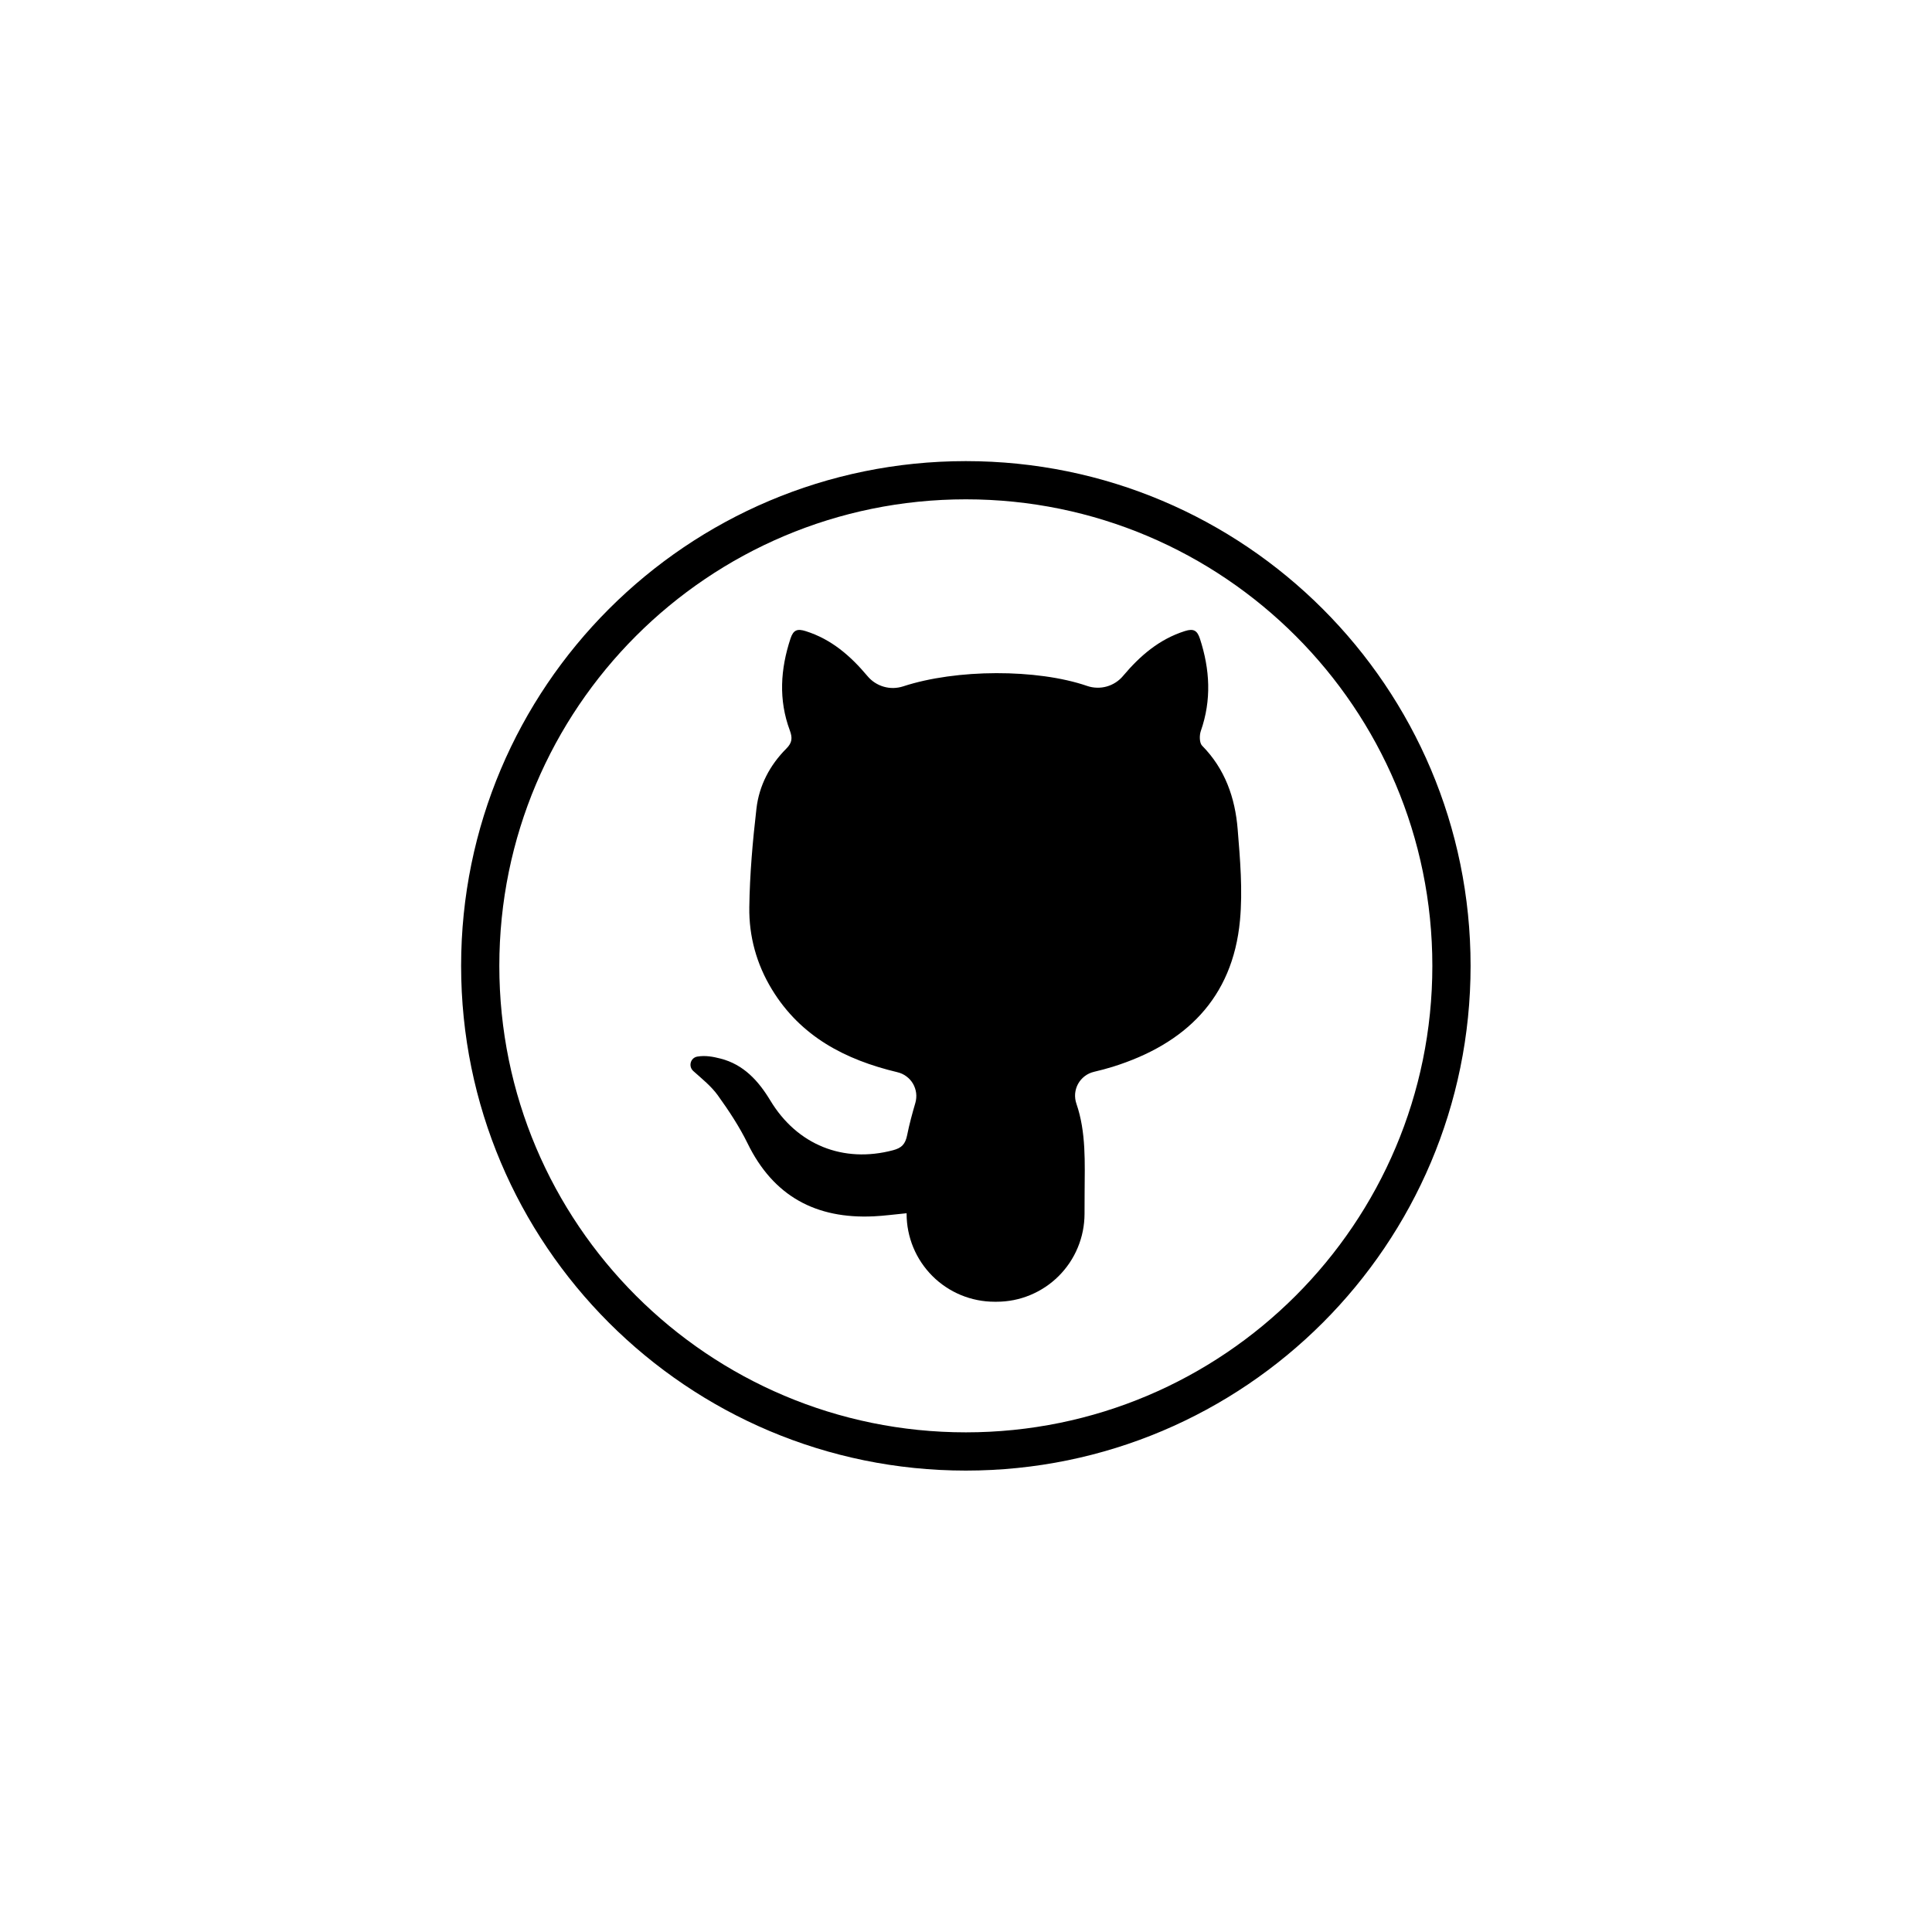
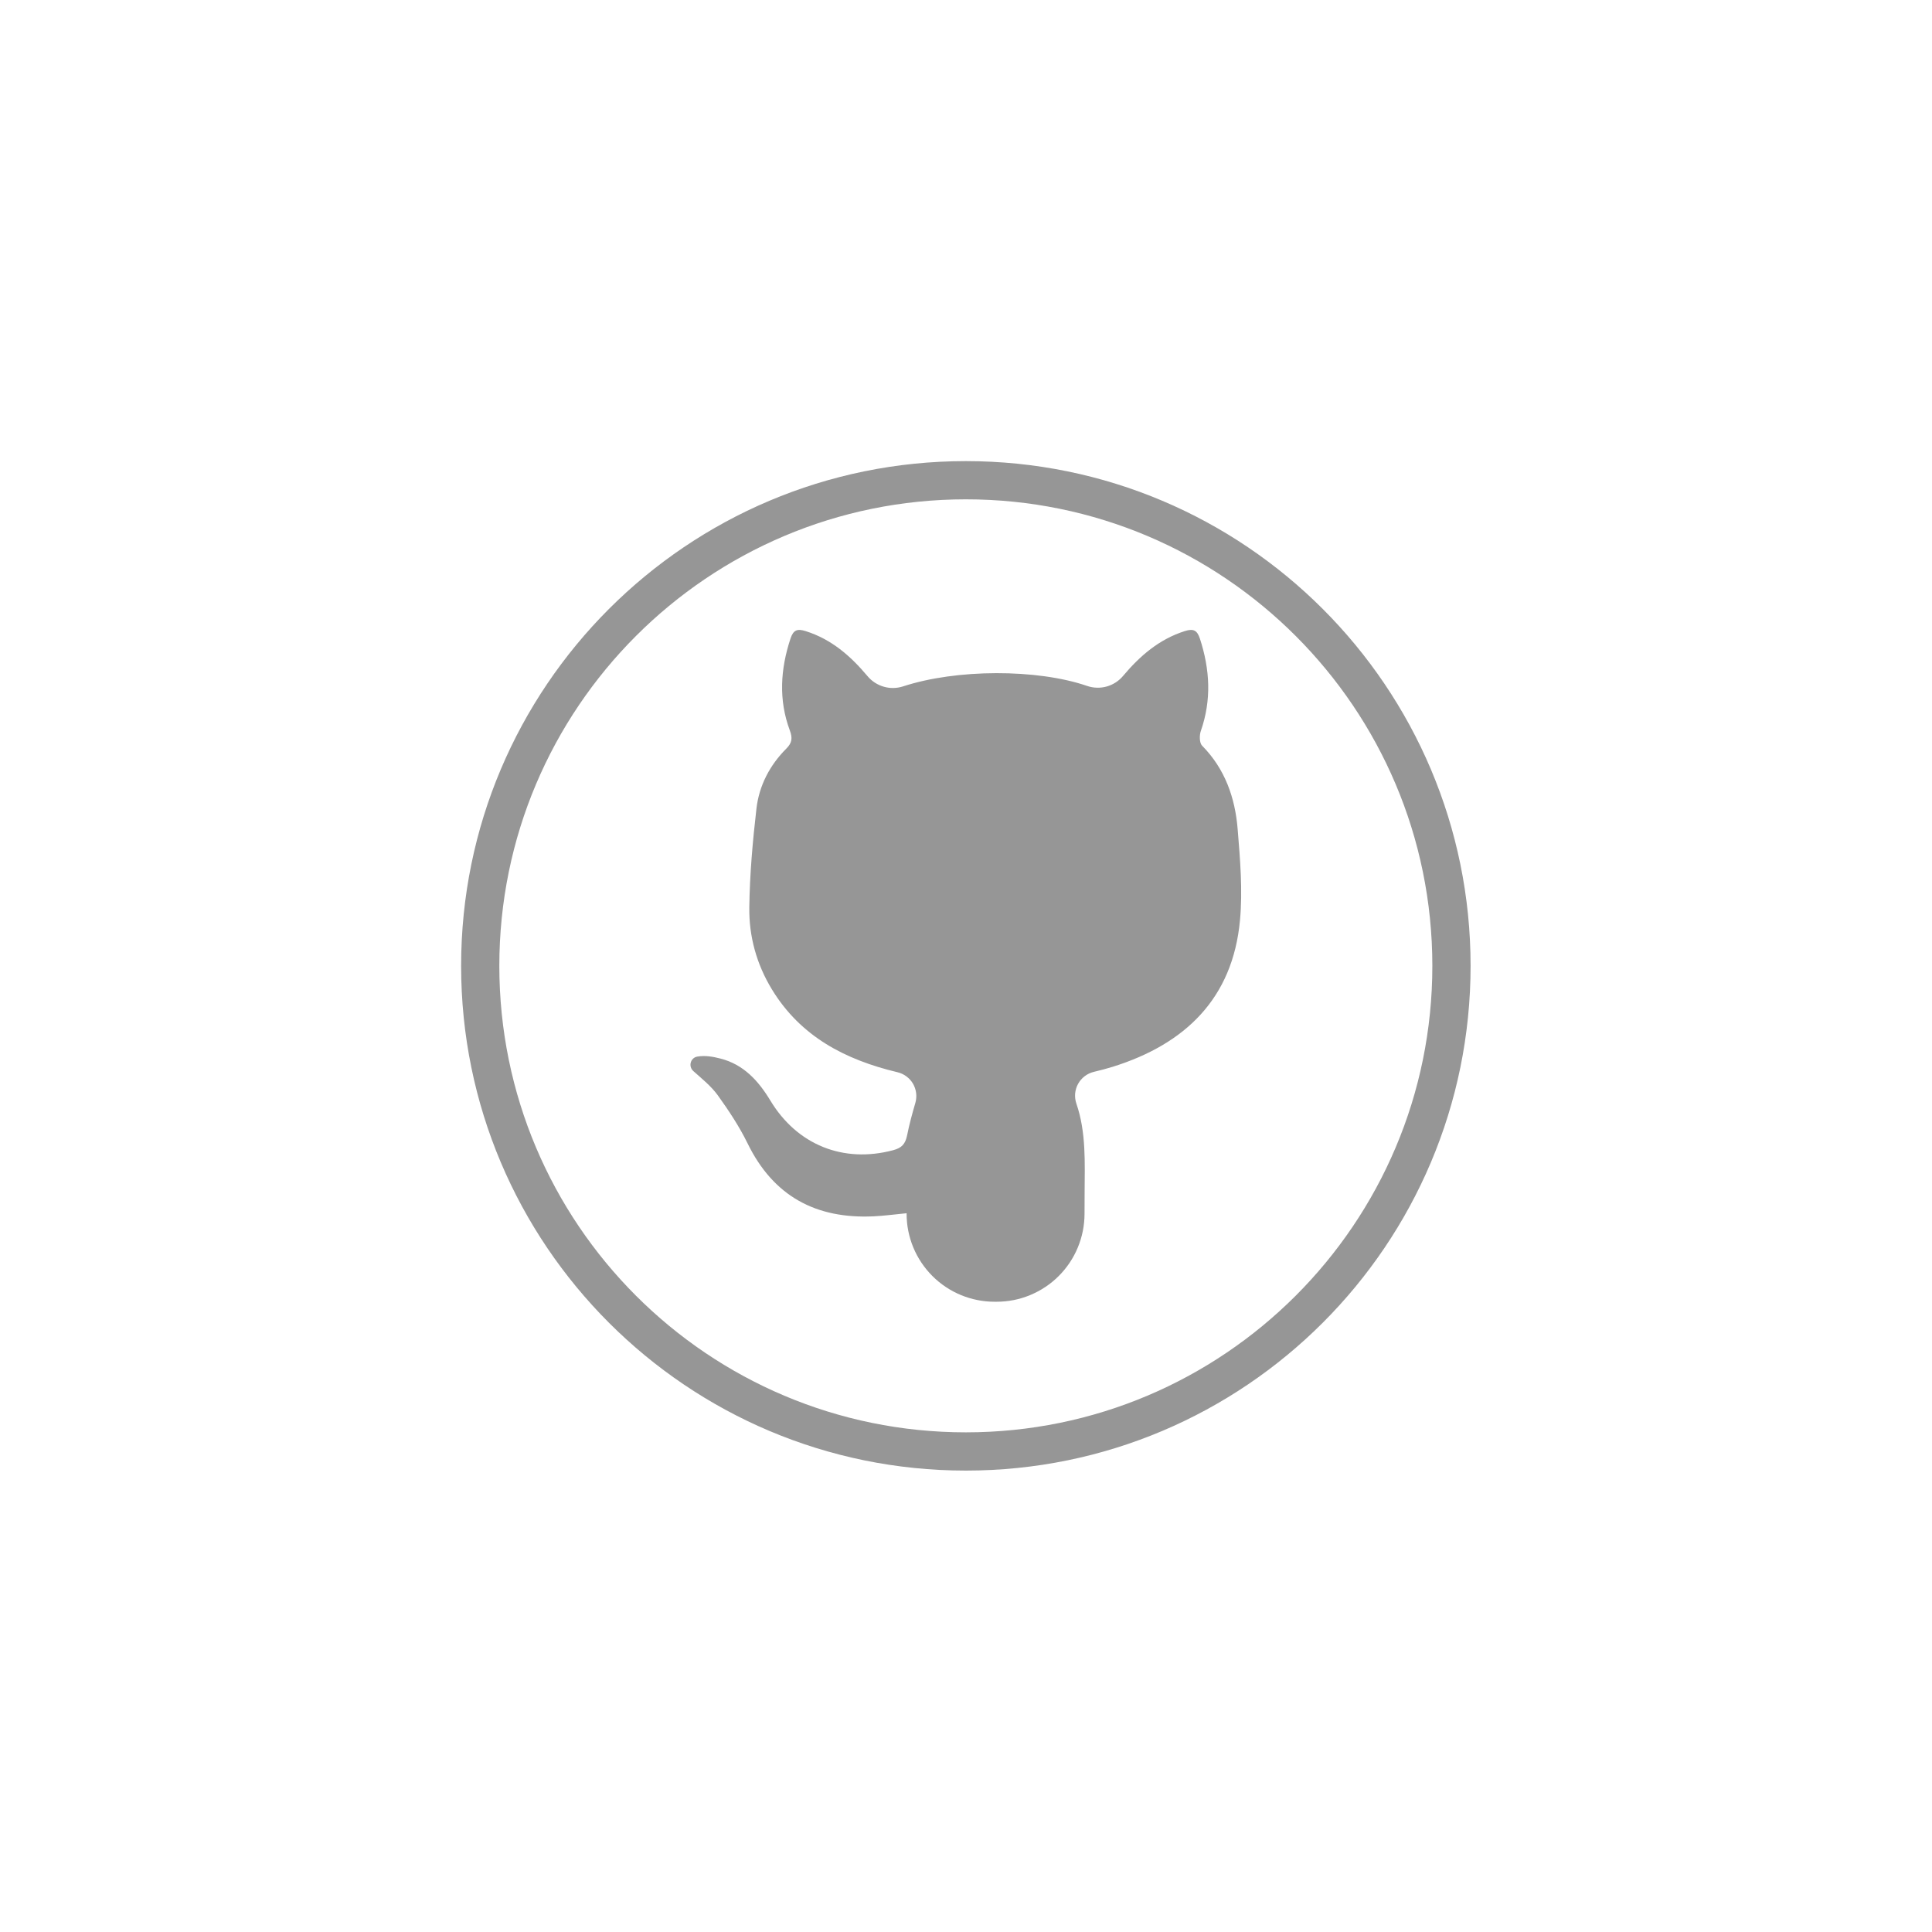
<svg xmlns="http://www.w3.org/2000/svg" width="400" zoomAndPan="magnify" viewBox="0 0 300 300" height="400" preserveAspectRatio="xMidYMid meet" version="1.2">
  <defs>
-     <clipPath id="28ae1b9563">
+     <clipPath id="3cf7b34edd">
      <path d="M 71.602 71.602 L 228.352 71.602 L 228.352 228.352 L 71.602 228.352 Z M 71.602 71.602 " />
    </clipPath>
  </defs>
-   <g id="9012dd9b1f">
-     <g clip-rule="nonzero" clip-path="url(#28ae1b9563)">
-       <path style=" stroke:none;fill-rule:nonzero;fill:#000000;fill-opacity:1;" d="M 149.977 71.602 C 106.691 71.602 71.602 106.691 71.602 149.977 C 71.602 193.262 106.691 228.352 149.977 228.352 C 193.262 228.352 228.352 193.262 228.352 149.977 C 228.352 106.691 193.262 71.602 149.977 71.602 Z M 149.977 222.414 C 109.969 222.414 77.535 189.98 77.535 149.977 C 77.535 109.969 109.969 77.535 149.977 77.535 C 189.98 77.535 222.414 109.969 222.414 149.977 C 222.414 189.98 189.98 222.414 149.977 222.414 Z M 149.977 222.414 " />
+   <g id="a69e749fe4">
+     <g clip-rule="nonzero" clip-path="url(#3cf7b34edd)">
+       <path style=" stroke:none;fill-rule:nonzero;fill:#969696;fill-opacity:1;" d="M 149.977 71.602 C 106.691 71.602 71.602 106.691 71.602 149.977 C 71.602 193.262 106.691 228.352 149.977 228.352 C 193.262 228.352 228.352 193.262 228.352 149.977 C 228.352 106.691 193.262 71.602 149.977 71.602 Z M 149.977 222.414 C 109.969 222.414 77.535 189.98 77.535 149.977 C 77.535 109.969 109.969 77.535 149.977 77.535 C 189.98 77.535 222.414 109.969 222.414 149.977 C 222.414 189.98 189.98 222.414 149.977 222.414 Z M 149.977 222.414 " />
    </g>
-     <path style=" stroke:none;fill-rule:nonzero;fill:#000000;fill-opacity:1;" d="M 140.777 188.391 C 138.812 188.582 137.242 188.797 135.664 188.871 C 126.723 189.293 120.102 185.77 116.086 177.547 C 114.805 174.93 113.168 172.457 111.465 170.086 C 110.441 168.664 109.008 167.52 107.68 166.332 L 107.664 166.316 C 106.848 165.598 107.207 164.246 108.285 164.066 C 109.547 163.855 110.727 164.082 111.875 164.375 C 115.469 165.289 117.777 167.84 119.617 170.887 C 123.773 177.781 130.938 180.66 138.68 178.605 C 139.996 178.254 140.574 177.691 140.863 176.258 C 141.195 174.582 141.648 172.934 142.137 171.254 C 142.207 171.008 142.254 170.754 142.273 170.496 C 142.297 170.242 142.289 169.984 142.258 169.73 C 142.227 169.473 142.168 169.223 142.086 168.98 C 142.004 168.734 141.898 168.5 141.77 168.277 C 141.641 168.055 141.488 167.848 141.316 167.656 C 141.145 167.465 140.953 167.293 140.746 167.141 C 140.539 166.984 140.32 166.855 140.086 166.746 C 139.852 166.637 139.609 166.555 139.359 166.496 L 139.316 166.484 C 131.281 164.562 124.34 160.984 119.867 153.641 C 117.473 149.715 116.289 145.387 116.352 140.883 C 116.422 135.77 116.871 130.645 117.461 125.562 C 117.875 121.98 119.531 118.812 122.105 116.238 C 123.004 115.34 123.078 114.59 122.645 113.426 C 120.875 108.672 121.18 103.902 122.754 99.137 C 123.199 97.793 123.828 97.598 125.113 98.004 C 129.098 99.258 132.066 101.848 134.676 104.953 L 134.703 104.984 C 135.031 105.379 135.41 105.715 135.84 105.996 C 136.27 106.273 136.73 106.488 137.223 106.629 C 137.715 106.773 138.219 106.84 138.73 106.832 C 139.242 106.82 139.742 106.738 140.23 106.582 C 148.492 103.871 161.027 103.836 168.82 106.516 C 169.309 106.684 169.812 106.773 170.332 106.785 C 170.848 106.801 171.355 106.738 171.852 106.598 C 172.352 106.457 172.816 106.246 173.25 105.965 C 173.684 105.684 174.066 105.344 174.398 104.949 L 174.422 104.918 C 177.039 101.816 180.02 99.246 184 97.988 C 185.336 97.566 185.902 97.887 186.328 99.188 C 187.879 103.953 188.145 108.691 186.465 113.5 C 186.227 114.176 186.238 115.352 186.656 115.781 C 190.227 119.398 191.789 123.891 192.184 128.758 C 192.566 133.461 192.98 138.242 192.543 142.914 C 191.41 155.055 184.023 162.129 172.797 165.645 C 171.836 165.945 170.859 166.199 169.863 166.434 C 169.605 166.496 169.355 166.582 169.113 166.695 C 168.871 166.809 168.648 166.949 168.434 167.109 C 168.223 167.27 168.031 167.453 167.855 167.652 C 167.684 167.855 167.531 168.07 167.402 168.305 C 167.273 168.539 167.172 168.781 167.094 169.039 C 167.02 169.293 166.969 169.555 166.945 169.816 C 166.926 170.082 166.93 170.348 166.965 170.613 C 166.996 170.875 167.059 171.133 167.145 171.387 C 168.672 175.816 168.441 180.555 168.418 185.258 C 168.41 186.34 168.406 187.422 168.406 188.504 C 168.402 189.398 168.312 190.285 168.137 191.164 C 167.961 192.043 167.699 192.895 167.355 193.723 C 167.012 194.551 166.59 195.336 166.094 196.078 C 165.594 196.824 165.027 197.512 164.395 198.145 C 163.758 198.777 163.07 199.344 162.324 199.84 C 161.578 200.336 160.793 200.754 159.965 201.098 C 159.137 201.441 158.285 201.699 157.406 201.875 C 156.527 202.047 155.641 202.133 154.746 202.133 L 154.438 202.133 C 153.539 202.133 152.652 202.047 151.773 201.871 C 150.891 201.695 150.039 201.438 149.207 201.094 C 148.379 200.75 147.594 200.332 146.848 199.832 C 146.102 199.336 145.41 198.77 144.777 198.133 C 144.145 197.5 143.578 196.809 143.078 196.062 C 142.578 195.316 142.16 194.531 141.816 193.703 C 141.473 192.871 141.215 192.02 141.039 191.141 C 140.863 190.258 140.777 189.371 140.777 188.473 Z M 140.777 188.391 " />
+     <path style=" stroke:none;fill-rule:nonzero;fill:#969696;fill-opacity:1;" d="M 140.777 188.391 C 138.812 188.582 137.242 188.797 135.664 188.871 C 126.723 189.293 120.102 185.77 116.086 177.547 C 114.805 174.93 113.168 172.457 111.465 170.086 C 110.441 168.664 109.008 167.52 107.68 166.332 L 107.664 166.316 C 106.848 165.598 107.207 164.246 108.285 164.066 C 109.547 163.855 110.727 164.082 111.875 164.375 C 115.469 165.289 117.777 167.84 119.617 170.887 C 123.773 177.781 130.938 180.66 138.68 178.605 C 139.996 178.254 140.574 177.691 140.863 176.258 C 141.195 174.582 141.648 172.934 142.137 171.254 C 142.207 171.008 142.254 170.754 142.273 170.496 C 142.297 170.242 142.289 169.984 142.258 169.73 C 142.227 169.473 142.168 169.223 142.086 168.98 C 142.004 168.734 141.898 168.5 141.77 168.277 C 141.641 168.055 141.488 167.848 141.316 167.656 C 141.145 167.465 140.953 167.293 140.746 167.141 C 140.539 166.984 140.32 166.855 140.086 166.746 C 139.852 166.637 139.609 166.555 139.359 166.496 L 139.316 166.484 C 131.281 164.562 124.34 160.984 119.867 153.641 C 117.473 149.715 116.289 145.387 116.352 140.883 C 116.422 135.77 116.871 130.645 117.461 125.562 C 117.875 121.98 119.531 118.812 122.105 116.238 C 123.004 115.34 123.078 114.59 122.645 113.426 C 120.875 108.672 121.18 103.902 122.754 99.137 C 123.199 97.793 123.828 97.598 125.113 98.004 C 129.098 99.258 132.066 101.848 134.676 104.953 L 134.703 104.984 C 135.031 105.379 135.41 105.715 135.84 105.996 C 136.27 106.273 136.73 106.488 137.223 106.629 C 137.715 106.773 138.219 106.84 138.73 106.832 C 139.242 106.82 139.742 106.738 140.23 106.582 C 148.492 103.871 161.027 103.836 168.82 106.516 C 169.309 106.684 169.812 106.773 170.332 106.785 C 170.848 106.801 171.355 106.738 171.852 106.598 C 172.352 106.457 172.816 106.246 173.25 105.965 C 173.684 105.684 174.066 105.344 174.398 104.949 L 174.422 104.918 C 177.039 101.816 180.02 99.246 184 97.988 C 185.336 97.566 185.902 97.887 186.328 99.188 C 187.879 103.953 188.145 108.691 186.465 113.5 C 186.227 114.176 186.238 115.352 186.656 115.781 C 190.227 119.398 191.789 123.891 192.184 128.758 C 192.566 133.461 192.98 138.242 192.543 142.914 C 191.41 155.055 184.023 162.129 172.797 165.645 C 171.836 165.945 170.859 166.199 169.863 166.434 C 169.605 166.496 169.355 166.582 169.113 166.695 C 168.871 166.809 168.648 166.949 168.434 167.109 C 168.223 167.27 168.031 167.453 167.855 167.652 C 167.684 167.855 167.531 168.07 167.402 168.305 C 167.273 168.539 167.172 168.781 167.094 169.039 C 167.02 169.293 166.969 169.555 166.945 169.816 C 166.926 170.082 166.93 170.348 166.965 170.613 C 166.996 170.875 167.059 171.133 167.145 171.387 C 168.672 175.816 168.441 180.555 168.418 185.258 C 168.41 186.34 168.406 187.422 168.406 188.504 C 168.402 189.398 168.312 190.285 168.137 191.164 C 167.961 192.043 167.699 192.895 167.355 193.723 C 167.012 194.551 166.59 195.336 166.094 196.078 C 165.594 196.824 165.027 197.512 164.395 198.145 C 163.758 198.777 163.07 199.344 162.324 199.84 C 161.578 200.336 160.793 200.754 159.965 201.098 C 159.137 201.441 158.285 201.699 157.406 201.875 C 156.527 202.047 155.641 202.133 154.746 202.133 L 154.438 202.133 C 153.539 202.133 152.652 202.047 151.773 201.871 C 150.891 201.695 150.039 201.438 149.207 201.094 C 148.379 200.75 147.594 200.332 146.848 199.832 C 146.102 199.336 145.41 198.77 144.777 198.133 C 144.145 197.5 143.578 196.809 143.078 196.062 C 142.578 195.316 142.16 194.531 141.816 193.703 C 141.473 192.871 141.215 192.02 141.039 191.141 C 140.863 190.258 140.777 189.371 140.777 188.473 Z M 140.777 188.391 " />
  </g>
</svg>
